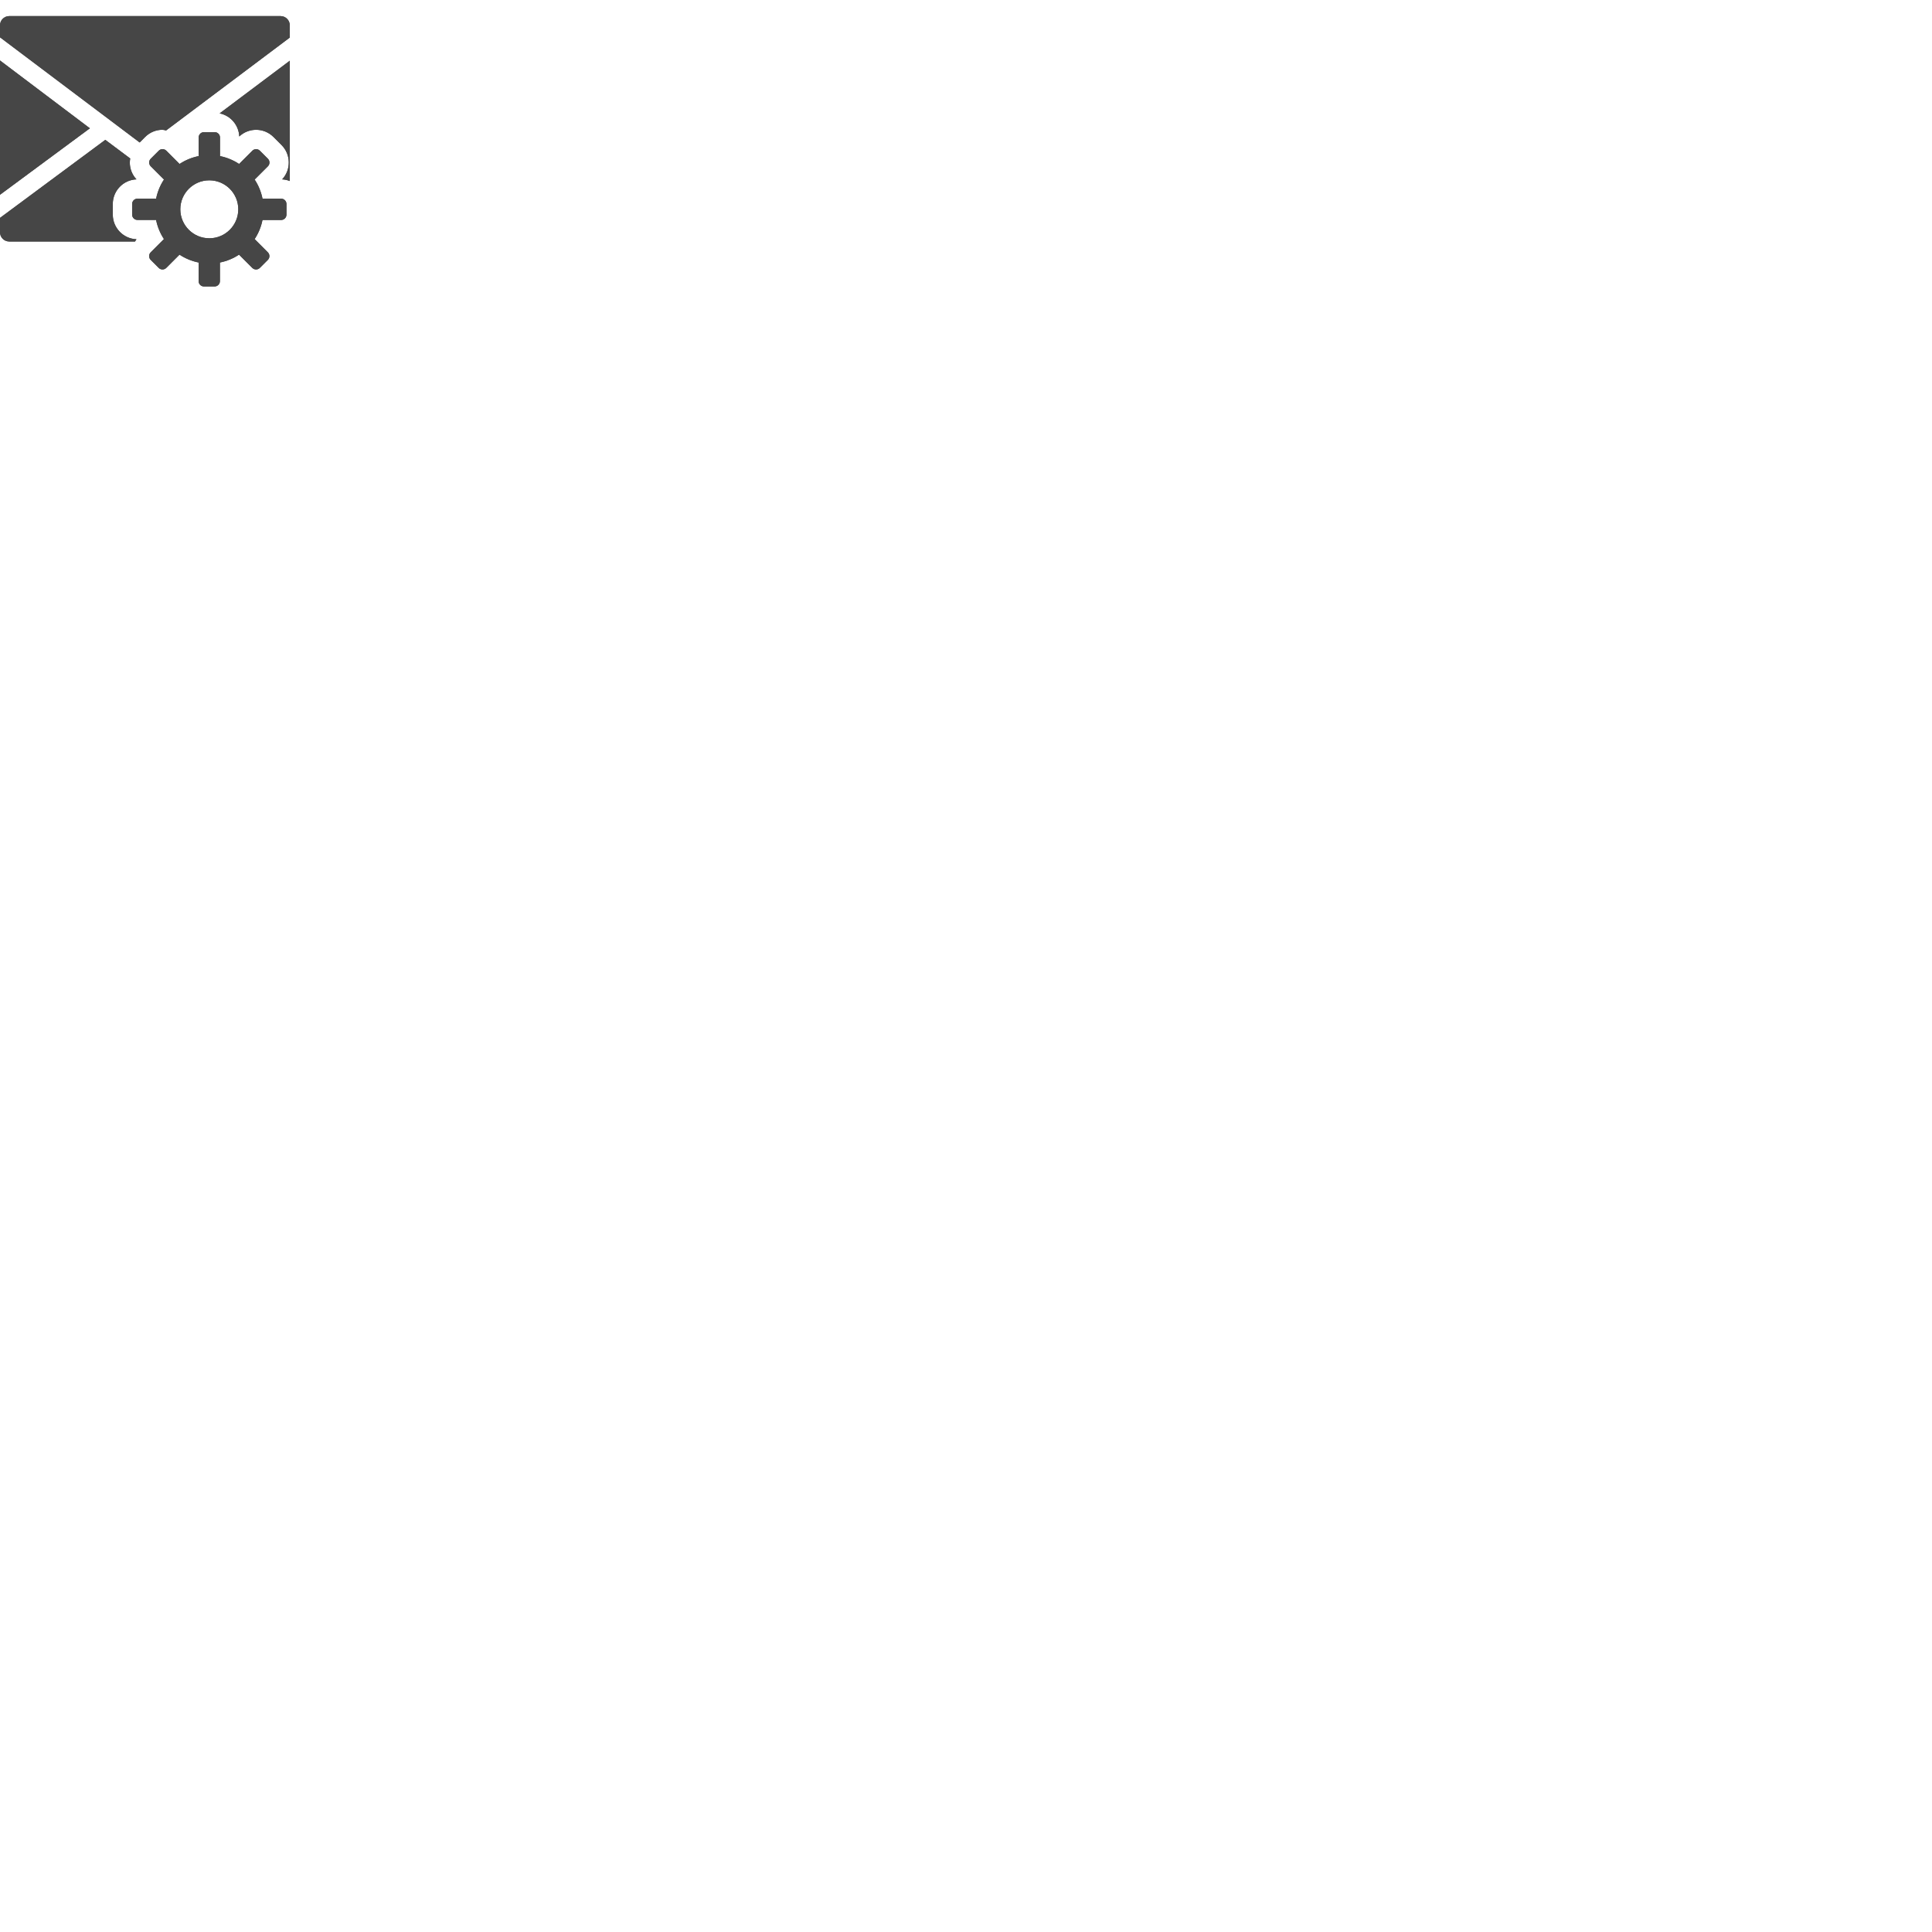
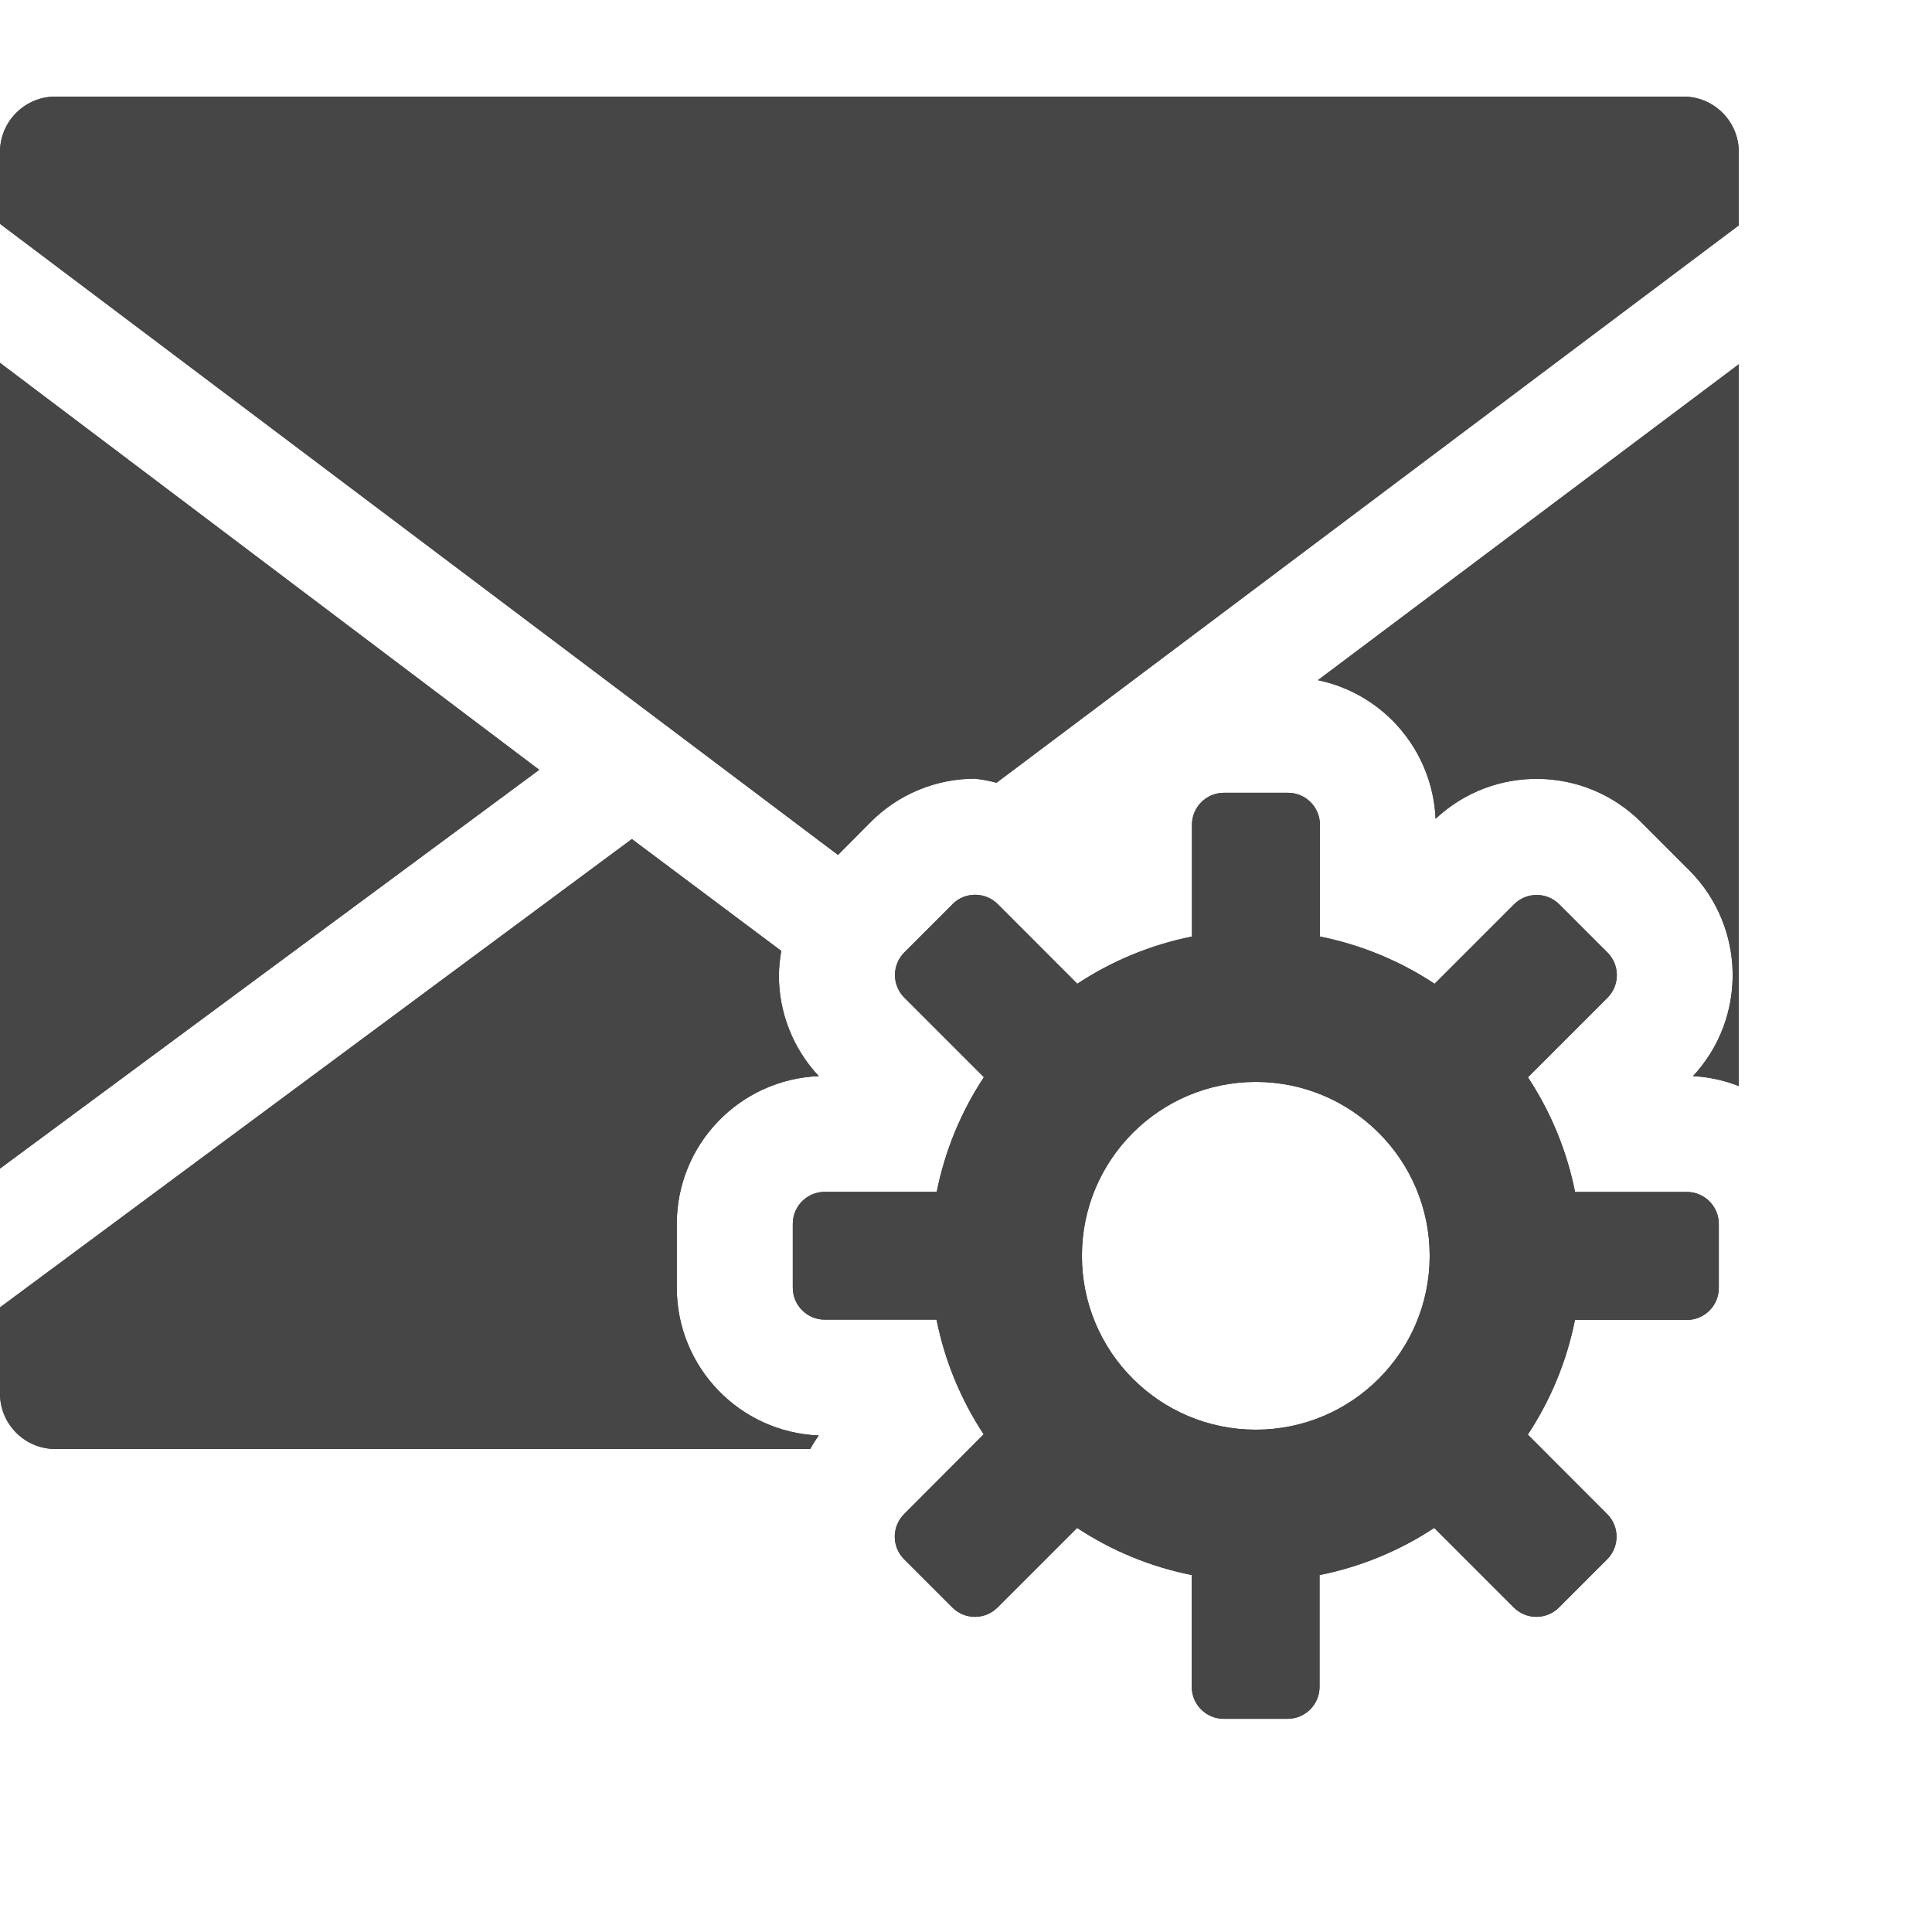
- <svg xmlns="http://www.w3.org/2000/svg" height="120" viewBox="0 0 120 120" width="120">
+ <svg xmlns="http://www.w3.org/2000/svg" height="120" viewBox="0 0 20 20" width="120">
  <defs>
    <style>
      .fill {
        fill: #464646;
      }
    </style>
  </defs>
  <rect id="Canvas" fill="#ff13dc" opacity="0" width="120" height="120" />
  <polygon class="fill" points="5.582 7.969 0 3.756 0 5.667 0 12.097 5.582 7.969" />
  <path class="fill" d="M17.462,12.339H16.305a3.345,3.345,0,0,0-.488-1.187l.824-.824a.331.331,0,0,0,0-.467l-0-0-.5-.5a.331.331,0,0,0-.467-0l-0.0 0-.823.823a3.346,3.346,0,0,0-1.187-.489V8.538a.331.331,0,0,0-.331-.331h-.663a.331.331,0,0,0-.331.331V9.695a3.346,3.346,0,0,0-1.187.489l-.824-.825a.331.331,0,0,0-.467-0L9.861,9.36l-.5.5a.331.331,0,0,0-0.0.467l0.0 0.0.824.824a3.345,3.345,0,0,0-.488,1.187H8.538a.331.331,0,0,0-.331.331v.661a.331.331,0,0,0,.331.331H9.695a3.345,3.345,0,0,0,.488,1.187l-.824.826a.331.331,0,0,0-0.0.467l0.0 0.0.5.5a.331.331,0,0,0,.467 0l0-0.0.824-.824a3.346,3.346,0,0,0,1.187.488v1.157a.331.331,0,0,0,.331.331h.661a.331.331,0,0,0,.331-.331V16.305a3.347,3.347,0,0,0,1.187-.488l.824.824a.331.331,0,0,0,.467 0l0-0.0.5-.5a.331.331,0,0,0,0-.467l-0-0-.822-.823a3.345,3.345,0,0,0,.488-1.187H17.462a.331.331,0,0,0,.331-.331v-.663A.331.331,0,0,0,17.462,12.339ZM13,14.8A1.8,1.8,0,1,1,14.8,13,1.8,1.8,0,0,1,13,14.8Z" />
  <path class="fill" d="M8.476,14.86a1.532,1.532,0,0,1-1.47-1.53v-.661A1.532,1.532,0,0,1,8.476,11.14a1.522,1.522,0,0,1-.413-1.046,1.557,1.557,0,0,1,.025-.25L6.541,8.686,0,13.534v.882A.574.574,0,0,0,.562,15H8.387A1.442,1.442,0,0,1,8.476,14.86Z" />
  <path class="fill" d="M9.012,8.511a1.52,1.52,0,0,1,1.082-.45,1.507,1.507,0,0,1,.222.042L18,2.333v-.75A.574.574,0,0,0,17.438,1H.562A.574.574,0,0,0,0,1.583v.734L8.675,8.85Z" />
  <path class="fill" d="M14.861,8.476a1.53,1.53,0,0,1,2.125.032l.504.504a1.536,1.536,0,0,1,.036,2.128A1.51,1.51,0,0,1,18,11.243V3.771l-4.357,3.27A1.533,1.533,0,0,1,14.861,8.476Z" />
  <polygon class="fill" points="5.582 7.969 0 3.756 0 5.667 0 12.097 5.582 7.969" />
  <path class="fill" d="M17.462,12.339H16.305a3.345,3.345,0,0,0-.488-1.187l.824-.824a.331.331,0,0,0,0-.467l-0-0-.5-.5a.331.331,0,0,0-.467-0l-0.0 0-.823.823a3.346,3.346,0,0,0-1.187-.489V8.538a.331.331,0,0,0-.331-.331h-.663a.331.331,0,0,0-.331.331V9.695a3.346,3.346,0,0,0-1.187.489l-.824-.825a.331.331,0,0,0-.467-0L9.861,9.36l-.5.5a.331.331,0,0,0-0.0.467l0.0 0.0.824.824a3.345,3.345,0,0,0-.488,1.187H8.538a.331.331,0,0,0-.331.331v.661a.331.331,0,0,0,.331.331H9.695a3.345,3.345,0,0,0,.488,1.187l-.824.826a.331.331,0,0,0-0.0.467l0.0 0.0.5.5a.331.331,0,0,0,.467 0l0-0.0.824-.824a3.346,3.346,0,0,0,1.187.488v1.157a.331.331,0,0,0,.331.331h.661a.331.331,0,0,0,.331-.331V16.305a3.347,3.347,0,0,0,1.187-.488l.824.824a.331.331,0,0,0,.467 0l0-0.0.5-.5a.331.331,0,0,0,0-.467l-0-0-.822-.823a3.345,3.345,0,0,0,.488-1.187H17.462a.331.331,0,0,0,.331-.331v-.663A.331.331,0,0,0,17.462,12.339ZM13,14.8A1.8,1.8,0,1,1,14.8,13,1.8,1.8,0,0,1,13,14.8Z" />
  <path class="fill" d="M8.476,14.86a1.532,1.532,0,0,1-1.47-1.53v-.661A1.532,1.532,0,0,1,8.476,11.14a1.522,1.522,0,0,1-.413-1.046,1.557,1.557,0,0,1,.025-.25L6.541,8.686,0,13.534v.882A.574.574,0,0,0,.562,15H8.387A1.442,1.442,0,0,1,8.476,14.86Z" />
  <path class="fill" d="M9.012,8.511a1.52,1.52,0,0,1,1.082-.45,1.507,1.507,0,0,1,.222.042L18,2.333v-.75A.574.574,0,0,0,17.438,1H.562A.574.574,0,0,0,0,1.583v.734L8.675,8.85Z" />
  <path class="fill" d="M14.861,8.476a1.53,1.53,0,0,1,2.125.032l.504.504a1.536,1.536,0,0,1,.036,2.128A1.51,1.51,0,0,1,18,11.243V3.771l-4.357,3.27A1.533,1.533,0,0,1,14.861,8.476Z" />
</svg>
